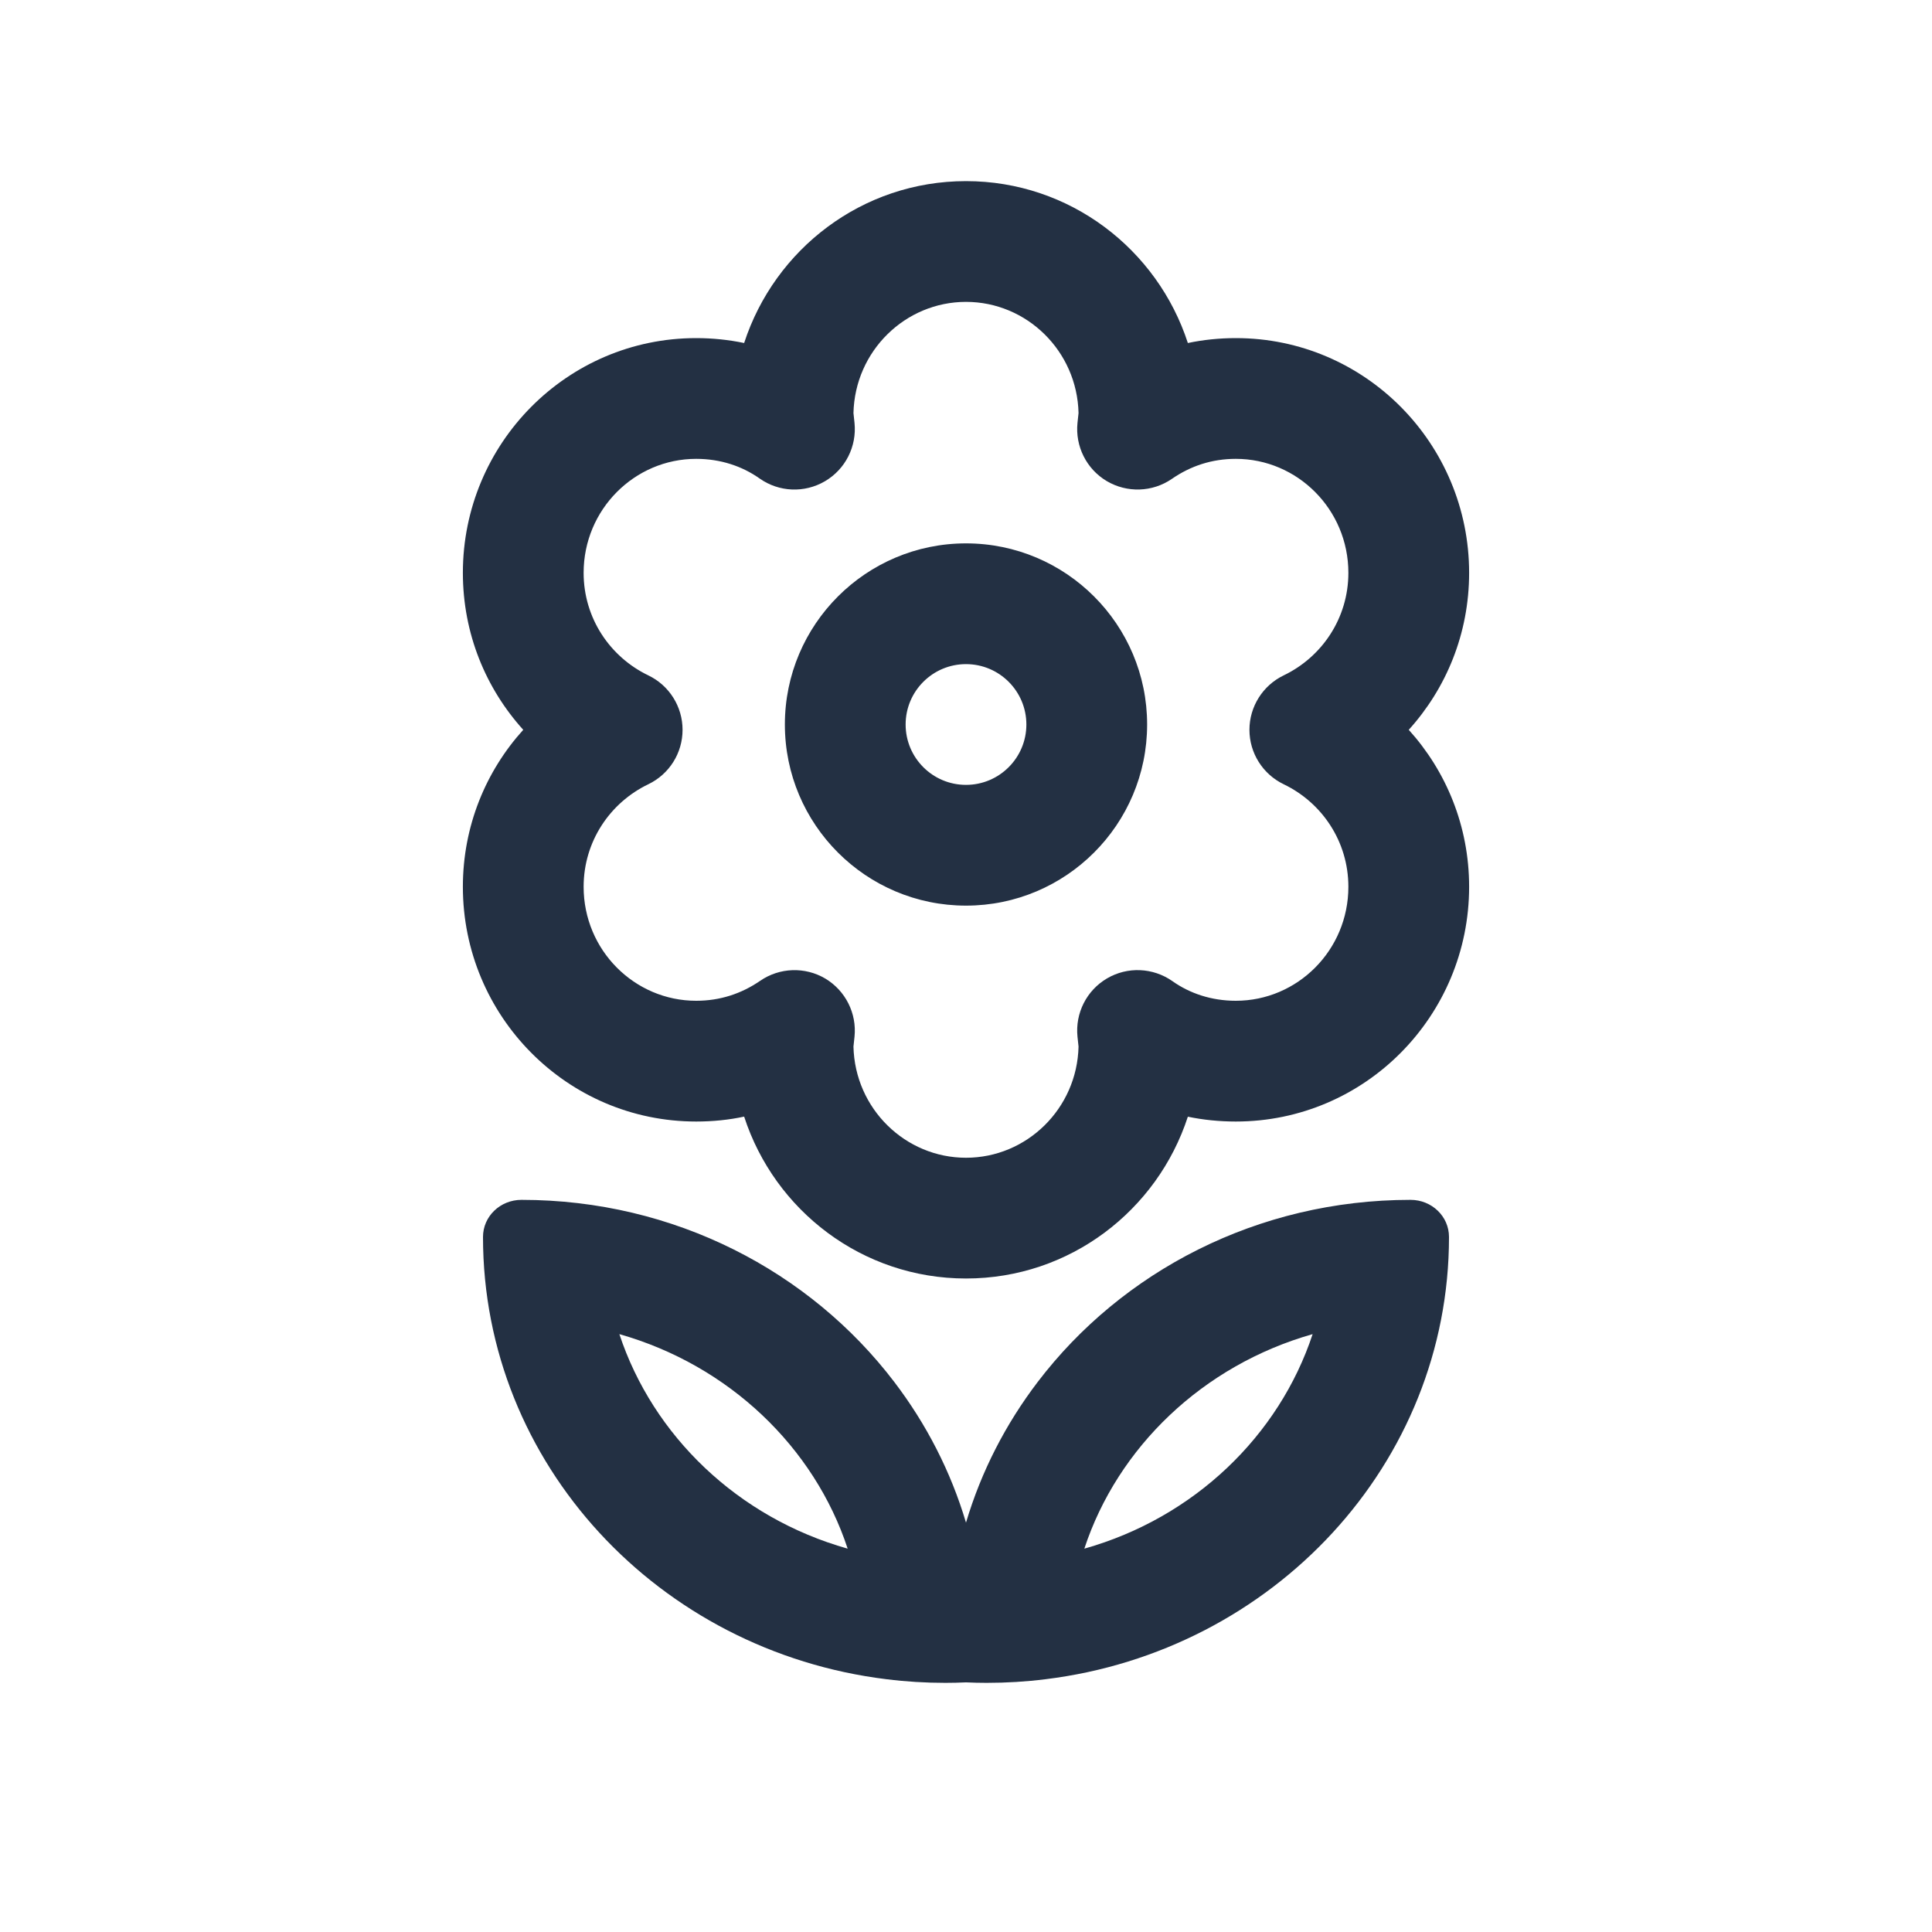
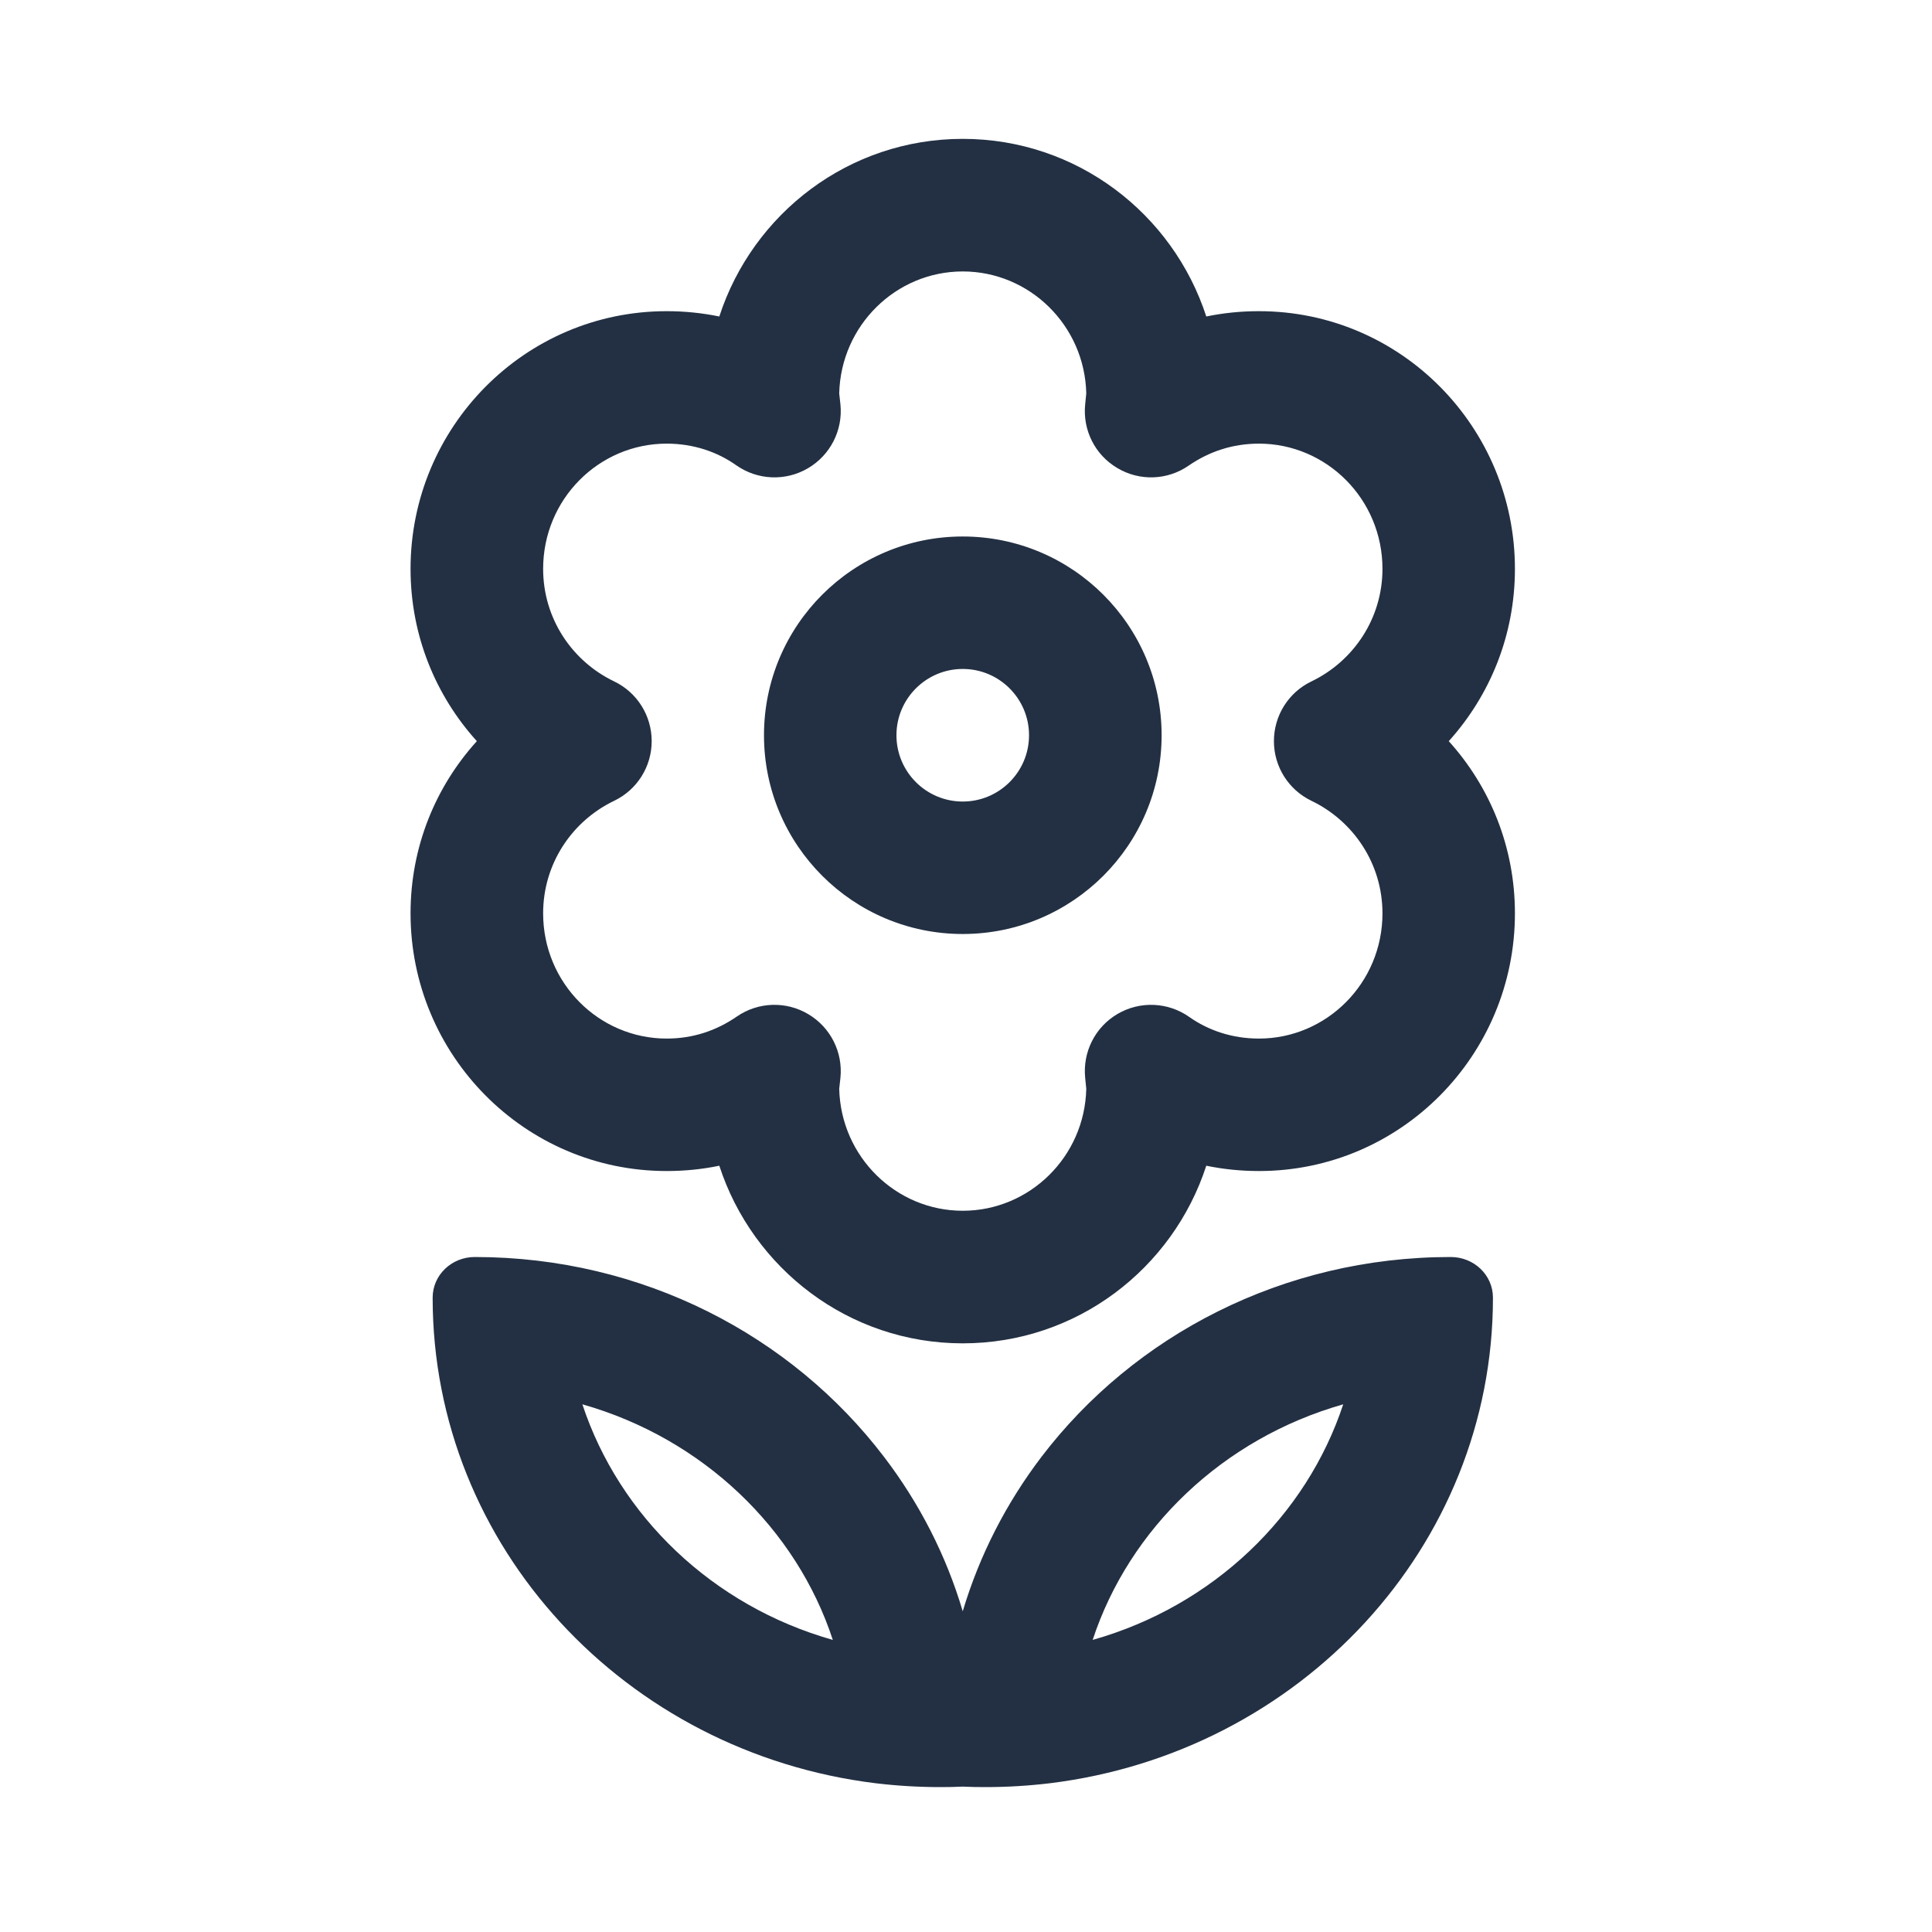
- <svg xmlns="http://www.w3.org/2000/svg" width="24" height="24" viewBox="0 0 24 24" fill="none">
-   <path fill-rule="evenodd" clip-rule="evenodd" d="M9.244 4.261C9.623 3.096 10.71 2.25 12 2.25C13.29 2.25 14.378 3.097 14.756 4.261C14.947 4.221 15.146 4.2 15.352 4.2C16.958 4.2 18.25 5.512 18.25 7.116C18.25 7.872 17.964 8.553 17.5 9.066C17.964 9.579 18.25 10.261 18.25 11.016C18.25 12.62 16.958 13.932 15.352 13.932C15.148 13.932 14.948 13.912 14.756 13.872C14.377 15.036 13.29 15.882 12 15.882C10.71 15.882 9.622 15.036 9.244 13.871C9.053 13.912 8.854 13.932 8.648 13.932C7.042 13.932 5.75 12.62 5.75 11.016C5.75 10.261 6.036 9.579 6.5 9.066C6.036 8.553 5.75 7.872 5.75 7.116C5.75 5.512 7.042 4.2 8.648 4.2C8.852 4.2 9.052 4.221 9.244 4.261ZM10.602 5.131L10.615 5.253C10.645 5.546 10.502 5.829 10.248 5.978C9.994 6.127 9.677 6.114 9.436 5.944C9.22 5.791 8.95 5.7 8.648 5.7C7.883 5.7 7.25 6.329 7.25 7.116C7.25 7.68 7.579 8.162 8.054 8.39C8.314 8.515 8.479 8.778 8.479 9.066C8.479 9.355 8.314 9.617 8.054 9.742C7.579 9.97 7.25 10.452 7.25 11.016C7.25 11.804 7.883 12.432 8.648 12.432C8.945 12.432 9.21 12.344 9.443 12.184C9.684 12.018 10 12.007 10.252 12.156C10.503 12.306 10.645 12.588 10.615 12.879L10.602 13.001C10.62 13.772 11.246 14.382 12 14.382C12.754 14.382 13.38 13.772 13.398 13.001L13.385 12.879C13.355 12.586 13.498 12.303 13.752 12.154C14.006 12.005 14.323 12.019 14.564 12.188C14.78 12.341 15.05 12.432 15.352 12.432C16.117 12.432 16.75 11.804 16.75 11.016C16.75 10.452 16.421 9.97 15.946 9.742C15.687 9.617 15.521 9.355 15.521 9.066C15.521 8.778 15.687 8.515 15.946 8.39C16.421 8.162 16.75 7.68 16.75 7.116C16.75 6.329 16.117 5.7 15.352 5.7C15.055 5.7 14.79 5.788 14.557 5.949C14.316 6.115 14 6.125 13.748 5.976C13.497 5.827 13.355 5.544 13.385 5.253L13.398 5.131C13.38 4.36 12.754 3.75 12 3.75C11.246 3.75 10.62 4.36 10.602 5.131ZM12 8.25C11.586 8.25 11.25 8.586 11.25 9C11.25 9.414 11.586 9.75 12 9.75C12.414 9.75 12.75 9.414 12.75 9C12.75 8.586 12.414 8.25 12 8.25ZM9.75 9C9.75 7.758 10.758 6.75 12 6.75C13.242 6.75 14.25 7.758 14.25 9C14.25 10.242 13.242 11.25 12 11.25C10.758 11.25 9.75 10.242 9.75 9ZM12.256 20.905C12.504 20.905 12.748 20.89 12.987 20.86C15.814 20.514 18 18.186 18 15.366C18 15.111 17.787 14.905 17.522 14.905C15.621 14.905 13.936 15.795 12.891 17.167C12.494 17.688 12.189 18.278 12 18.915C11.811 18.278 11.506 17.688 11.109 17.167C10.064 15.795 8.379 14.905 6.478 14.905C6.213 14.905 6 15.111 6 15.366C6 18.186 8.186 20.514 11.013 20.86C11.252 20.89 11.496 20.905 11.744 20.905C11.83 20.905 11.915 20.903 12 20.899C12.085 20.903 12.17 20.905 12.256 20.905ZM7.694 16.573C9.057 16.96 10.116 17.979 10.53 19.238C9.165 18.853 8.111 17.835 7.694 16.573ZM13.47 19.238C13.884 17.979 14.943 16.96 16.306 16.573C15.889 17.835 14.835 18.853 13.47 19.238Z" fill="#233043" />
+ <svg xmlns="http://www.w3.org/2000/svg" width="16" height="16" viewBox="0 0 16 16" fill="none">
+   <path fill-rule="evenodd" clip-rule="evenodd" d="M5.957 2.621C6.234 1.769 7.029 1.15 7.973 1.15C8.917 1.15 9.713 1.769 9.99 2.621C10.13 2.592 10.275 2.577 10.426 2.577C11.601 2.577 12.546 3.537 12.546 4.711C12.546 5.264 12.337 5.762 11.998 6.138C12.337 6.513 12.546 7.011 12.546 7.564C12.546 8.738 11.601 9.698 10.426 9.698C10.277 9.698 10.131 9.683 9.99 9.654C9.713 10.506 8.917 11.125 7.973 11.125C7.029 11.125 6.234 10.505 5.957 9.654C5.817 9.683 5.671 9.698 5.521 9.698C4.346 9.698 3.4 8.738 3.4 7.564C3.4 7.011 3.609 6.513 3.949 6.138C3.609 5.762 3.4 5.264 3.4 4.711C3.4 3.537 4.346 2.577 5.521 2.577C5.67 2.577 5.816 2.592 5.957 2.621ZM6.95 3.258L6.96 3.348C6.982 3.562 6.877 3.769 6.691 3.878C6.505 3.987 6.273 3.977 6.097 3.853C5.939 3.741 5.741 3.674 5.521 3.674C4.96 3.674 4.498 4.134 4.498 4.711C4.498 5.123 4.738 5.476 5.086 5.643C5.276 5.734 5.397 5.926 5.397 6.138C5.397 6.349 5.276 6.541 5.086 6.632C4.738 6.799 4.498 7.152 4.498 7.564C4.498 8.141 4.96 8.601 5.521 8.601C5.738 8.601 5.932 8.536 6.103 8.418C6.279 8.297 6.51 8.289 6.694 8.399C6.878 8.508 6.982 8.714 6.96 8.927L6.95 9.017C6.964 9.581 7.421 10.027 7.973 10.027C8.525 10.027 8.983 9.581 8.996 9.017L8.987 8.927C8.965 8.713 9.069 8.506 9.255 8.397C9.441 8.288 9.673 8.298 9.849 8.422C10.008 8.534 10.205 8.601 10.426 8.601C10.986 8.601 11.449 8.141 11.449 7.564C11.449 7.152 11.208 6.799 10.861 6.632C10.671 6.541 10.55 6.349 10.55 6.138C10.55 5.926 10.671 5.734 10.861 5.643C11.208 5.476 11.449 5.123 11.449 4.711C11.449 4.134 10.986 3.674 10.426 3.674C10.209 3.674 10.014 3.739 9.844 3.856C9.668 3.978 9.437 3.986 9.253 3.876C9.068 3.767 8.965 3.561 8.987 3.348L8.996 3.258C8.983 2.694 8.525 2.248 7.973 2.248C7.421 2.248 6.964 2.694 6.95 3.258ZM7.973 5.54C7.67 5.54 7.424 5.786 7.424 6.089C7.424 6.392 7.67 6.638 7.973 6.638C8.276 6.638 8.522 6.392 8.522 6.089C8.522 5.786 8.276 5.54 7.973 5.54ZM6.327 6.089C6.327 5.18 7.064 4.443 7.973 4.443C8.882 4.443 9.62 5.18 9.62 6.089C9.62 6.998 8.882 7.735 7.973 7.735C7.064 7.735 6.327 6.998 6.327 6.089ZM8.161 14.8C8.342 14.8 8.52 14.789 8.695 14.768C10.764 14.514 12.364 12.811 12.364 10.747C12.364 10.56 12.208 10.41 12.014 10.41C10.623 10.41 9.39 11.061 8.625 12.065C8.335 12.446 8.112 12.878 7.973 13.344C7.835 12.878 7.612 12.446 7.321 12.065C6.556 11.061 5.323 10.41 3.932 10.41C3.739 10.41 3.583 10.56 3.583 10.747C3.583 12.811 5.182 14.514 7.251 14.768C7.426 14.789 7.605 14.8 7.786 14.8C7.849 14.8 7.911 14.799 7.973 14.796C8.035 14.799 8.098 14.8 8.161 14.8ZM4.823 11.63C5.82 11.913 6.595 12.659 6.897 13.581C5.899 13.299 5.128 12.554 4.823 11.63ZM9.049 13.581C9.352 12.659 10.127 11.913 11.124 11.63C10.819 12.554 10.047 13.299 9.049 13.581Z" fill="#233043" />
</svg>
